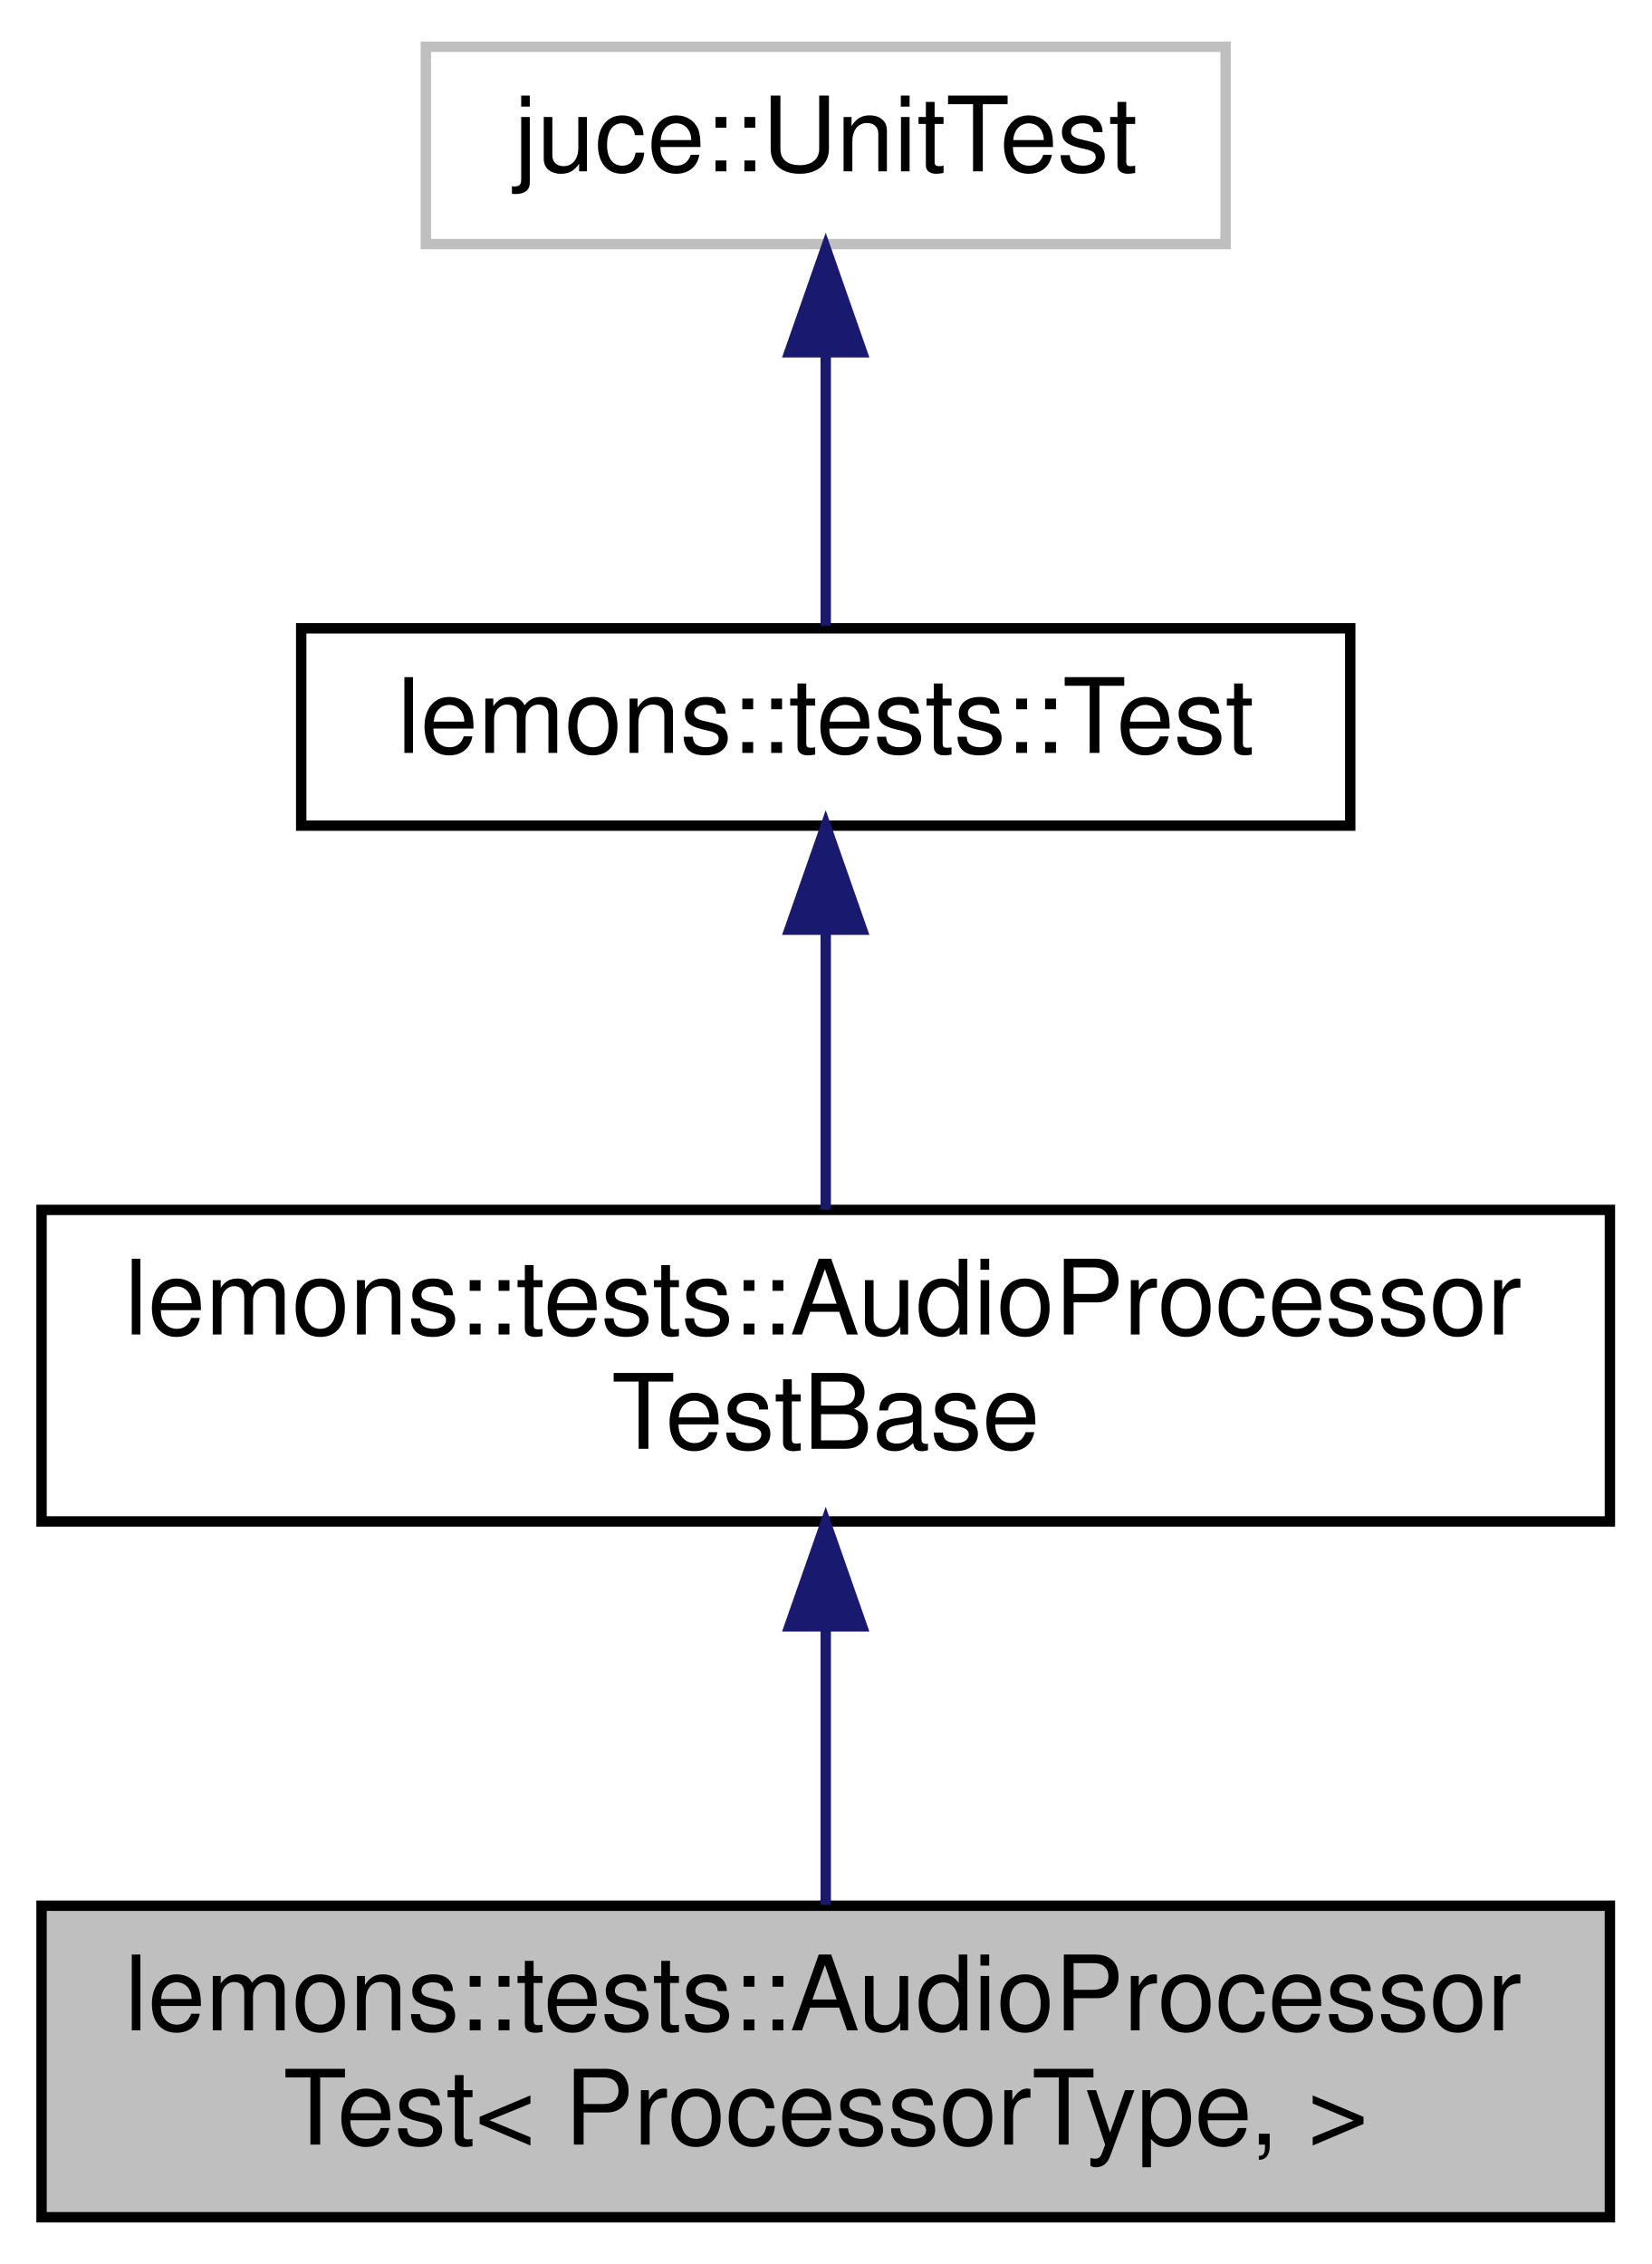
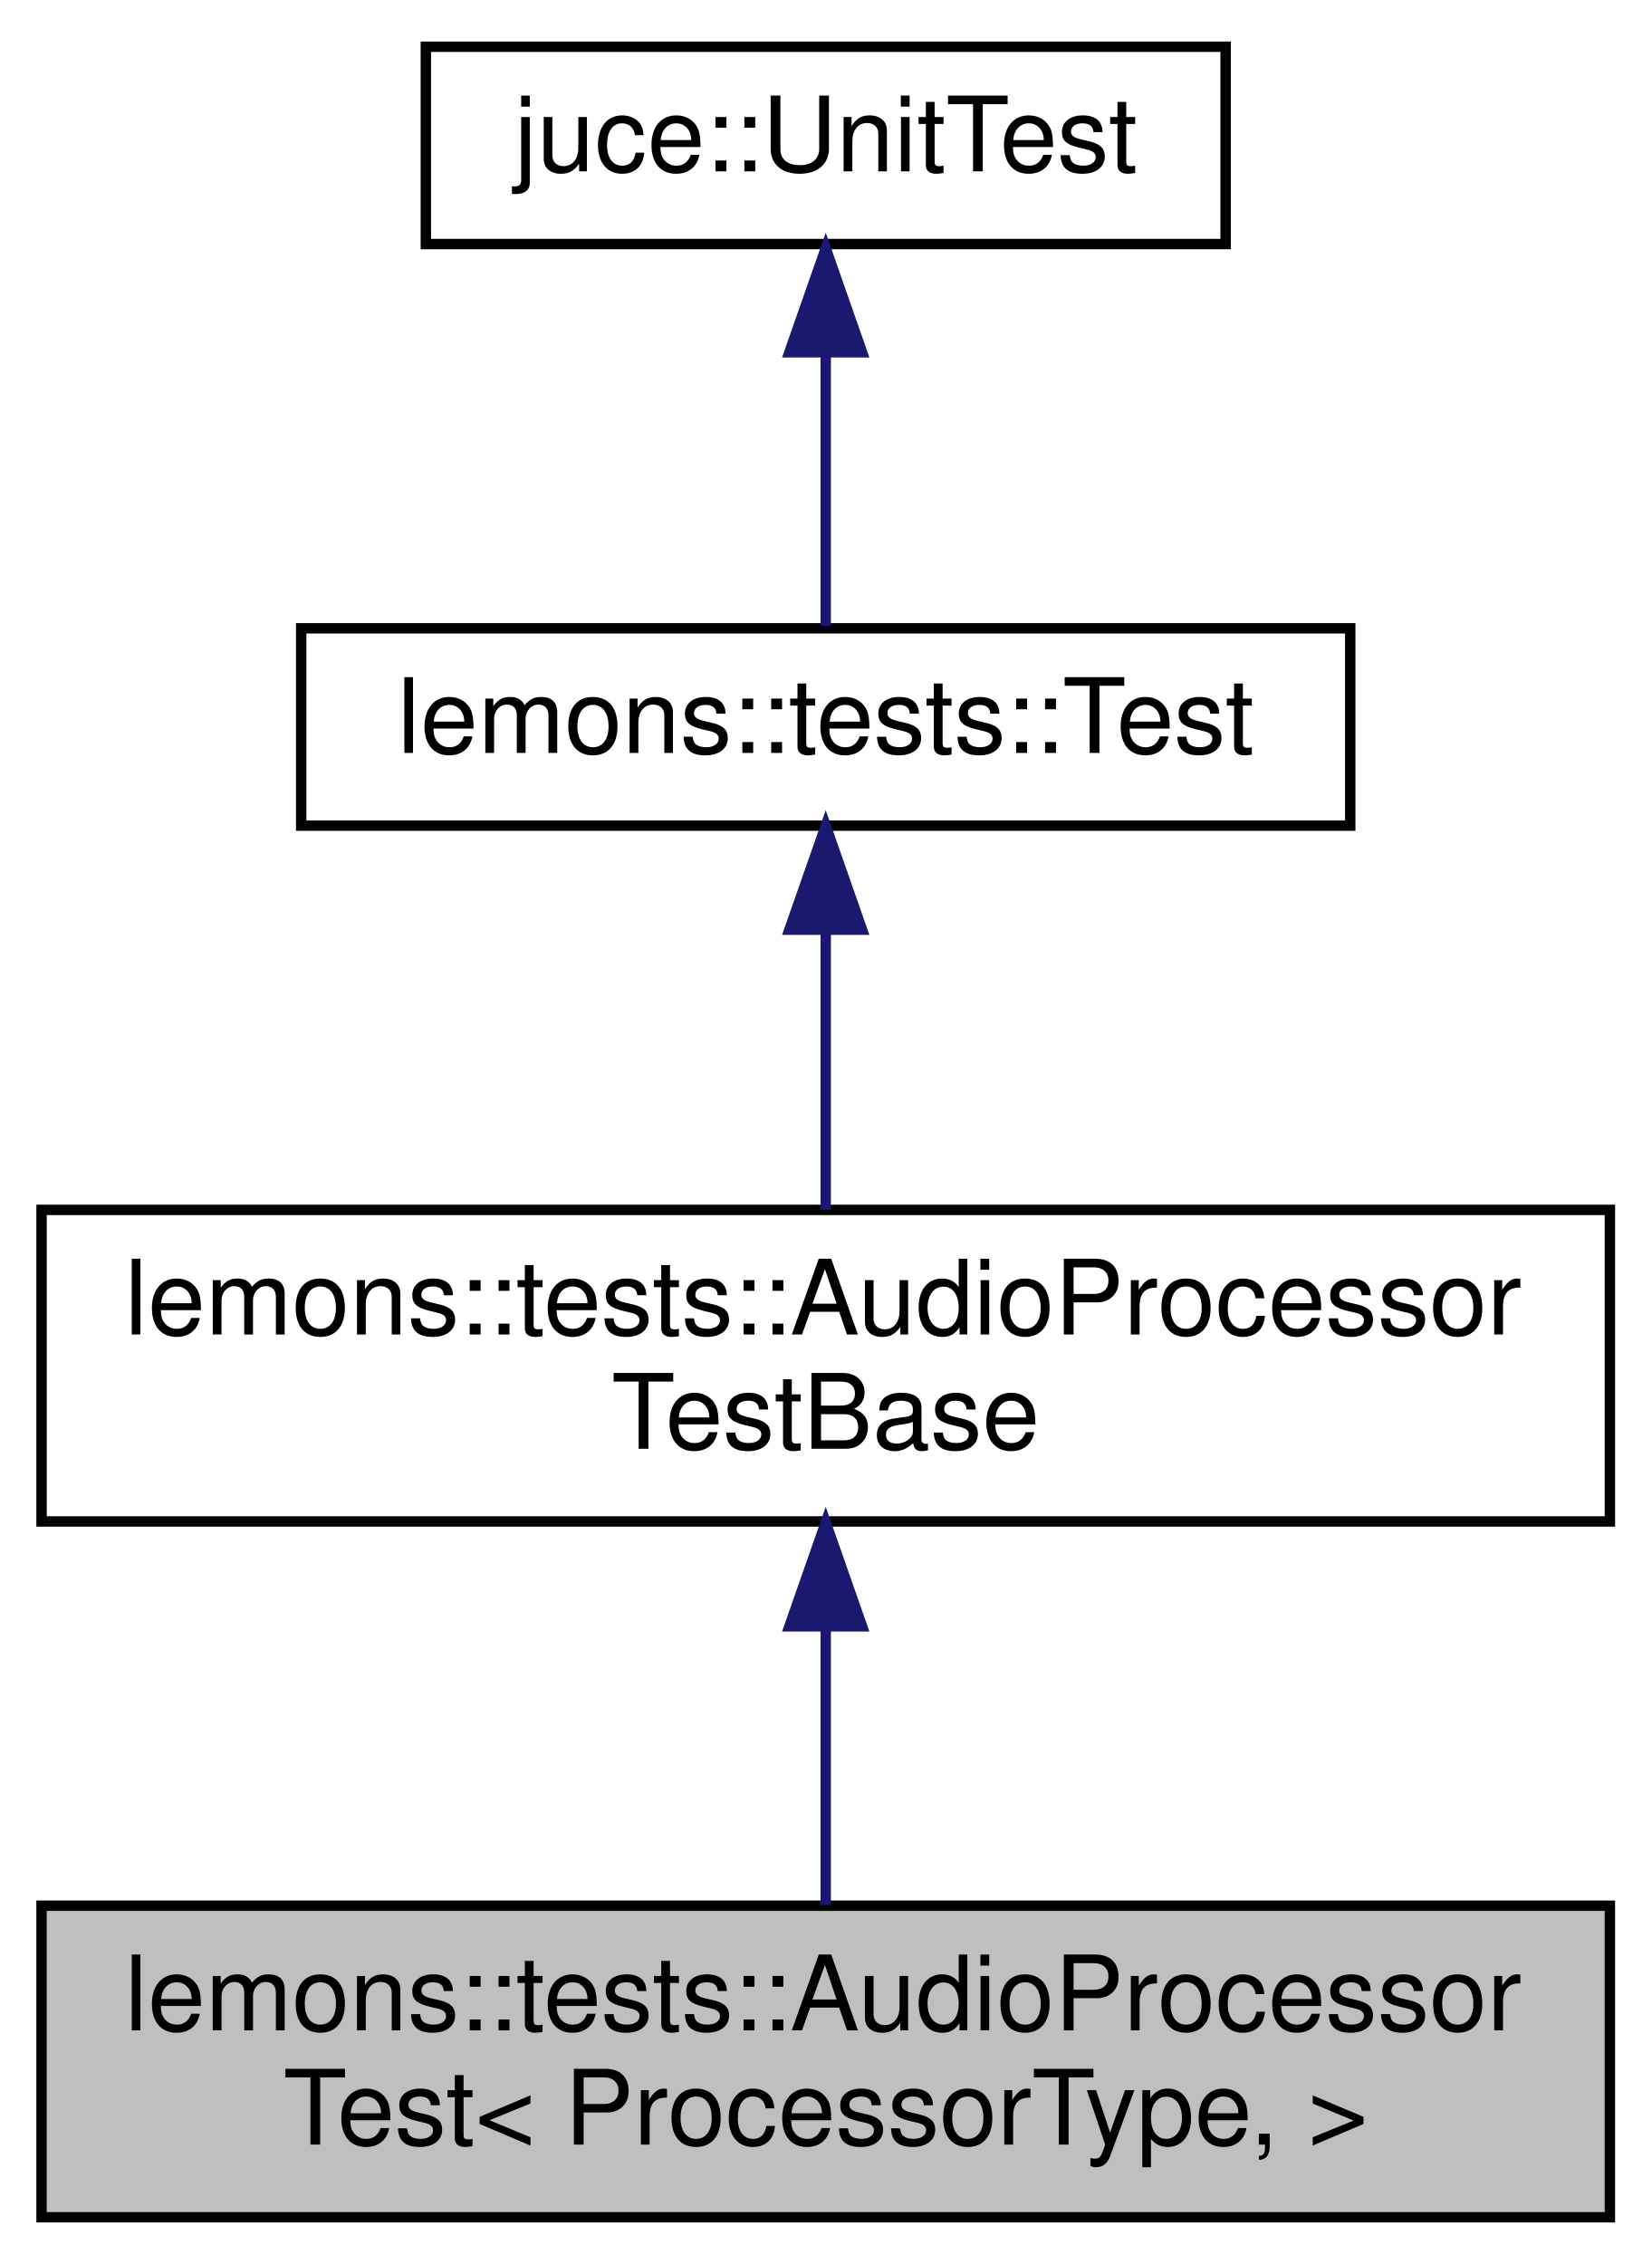
<svg xmlns="http://www.w3.org/2000/svg" xmlns:xlink="http://www.w3.org/1999/xlink" width="159pt" height="218pt" viewBox="0.00 0.00 159.00 218.00">
  <g id="graph0" class="graph" transform="scale(1 1) rotate(0) translate(4 214)">
    <g id="node1" class="node">
      <g id="a_node1">
        <a xlink:title=" ">
          <polygon fill="#bfbfbf" stroke="black" points="0,-0.5 0,-30.5 151,-30.5 151,-0.5 0,-0.5" />
          <text text-anchor="start" x="8" y="-18.5" font-family="Helvetica,sans-Serif" font-size="10.00">lemons::tests::AudioProcessor</text>
          <text text-anchor="middle" x="75.5" y="-7.5" font-family="Helvetica,sans-Serif" font-size="10.00">Test&lt; ProcessorType, &gt;</text>
        </a>
      </g>
    </g>
    <g id="node2" class="node">
      <g id="a_node2">
        <a xlink:href="structlemons_1_1tests_1_1_audio_processor_test_base.html" target="_top" xlink:title=" ">
          <polygon fill="none" stroke="black" points="0,-67.5 0,-97.5 151,-97.5 151,-67.5 0,-67.5" />
          <text text-anchor="start" x="8" y="-85.5" font-family="Helvetica,sans-Serif" font-size="10.00">lemons::tests::AudioProcessor</text>
          <text text-anchor="middle" x="75.5" y="-74.5" font-family="Helvetica,sans-Serif" font-size="10.00">TestBase</text>
        </a>
      </g>
    </g>
    <g id="edge1" class="edge">
      <path fill="none" stroke="midnightblue" d="M75.5,-57.11C75.5,-48.15 75.5,-38.32 75.5,-30.58" />
      <polygon fill="midnightblue" stroke="midnightblue" points="72,-57.4 75.5,-67.4 79,-57.4 72,-57.4" />
    </g>
    <g id="node3" class="node">
      <g id="a_node3">
        <a xlink:href="classlemons_1_1tests_1_1_test.html" target="_top" xlink:title=" ">
          <polygon fill="none" stroke="black" points="25,-134.5 25,-153.5 126,-153.5 126,-134.5 25,-134.5" />
          <text text-anchor="middle" x="75.5" y="-141.5" font-family="Helvetica,sans-Serif" font-size="10.00">lemons::tests::Test</text>
        </a>
      </g>
    </g>
    <g id="edge2" class="edge">
      <path fill="none" stroke="midnightblue" d="M75.5,-124.23C75.5,-115.59 75.5,-105.5 75.5,-97.52" />
      <polygon fill="midnightblue" stroke="midnightblue" points="72,-124.48 75.5,-134.48 79,-124.48 72,-124.48" />
    </g>
    <g id="node4" class="node">
      <g id="a_node4">
        <a xlink:title=" ">
-           <polygon fill="none" stroke="#bfbfbf" points="37,-190.5 37,-209.5 114,-209.5 114,-190.5 37,-190.5" />
+           <polygon fill="none" stroke="black" points="37,-190.5 37,-209.5 114,-209.5 114,-190.5 37,-190.5" />
          <text text-anchor="middle" x="75.5" y="-197.5" font-family="Helvetica,sans-Serif" font-size="10.00">juce::UnitTest</text>
        </a>
      </g>
    </g>
    <g id="edge3" class="edge">
      <path fill="none" stroke="midnightblue" d="M75.5,-179.8C75.5,-170.91 75.5,-160.78 75.5,-153.75" />
      <polygon fill="midnightblue" stroke="midnightblue" points="72,-180.08 75.5,-190.08 79,-180.08 72,-180.08" />
    </g>
  </g>
</svg>
